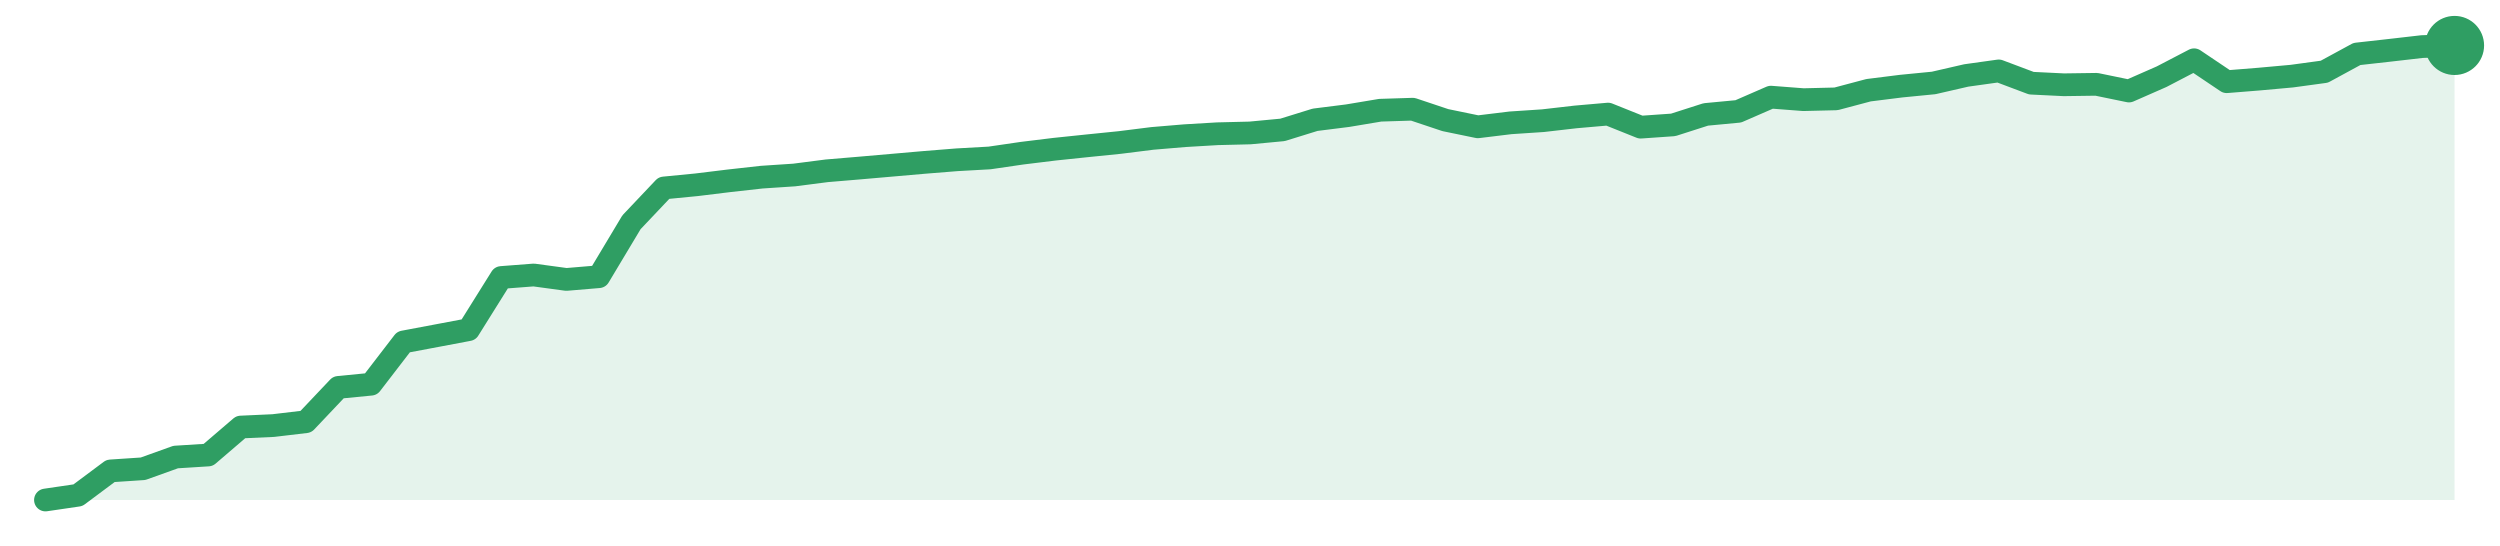
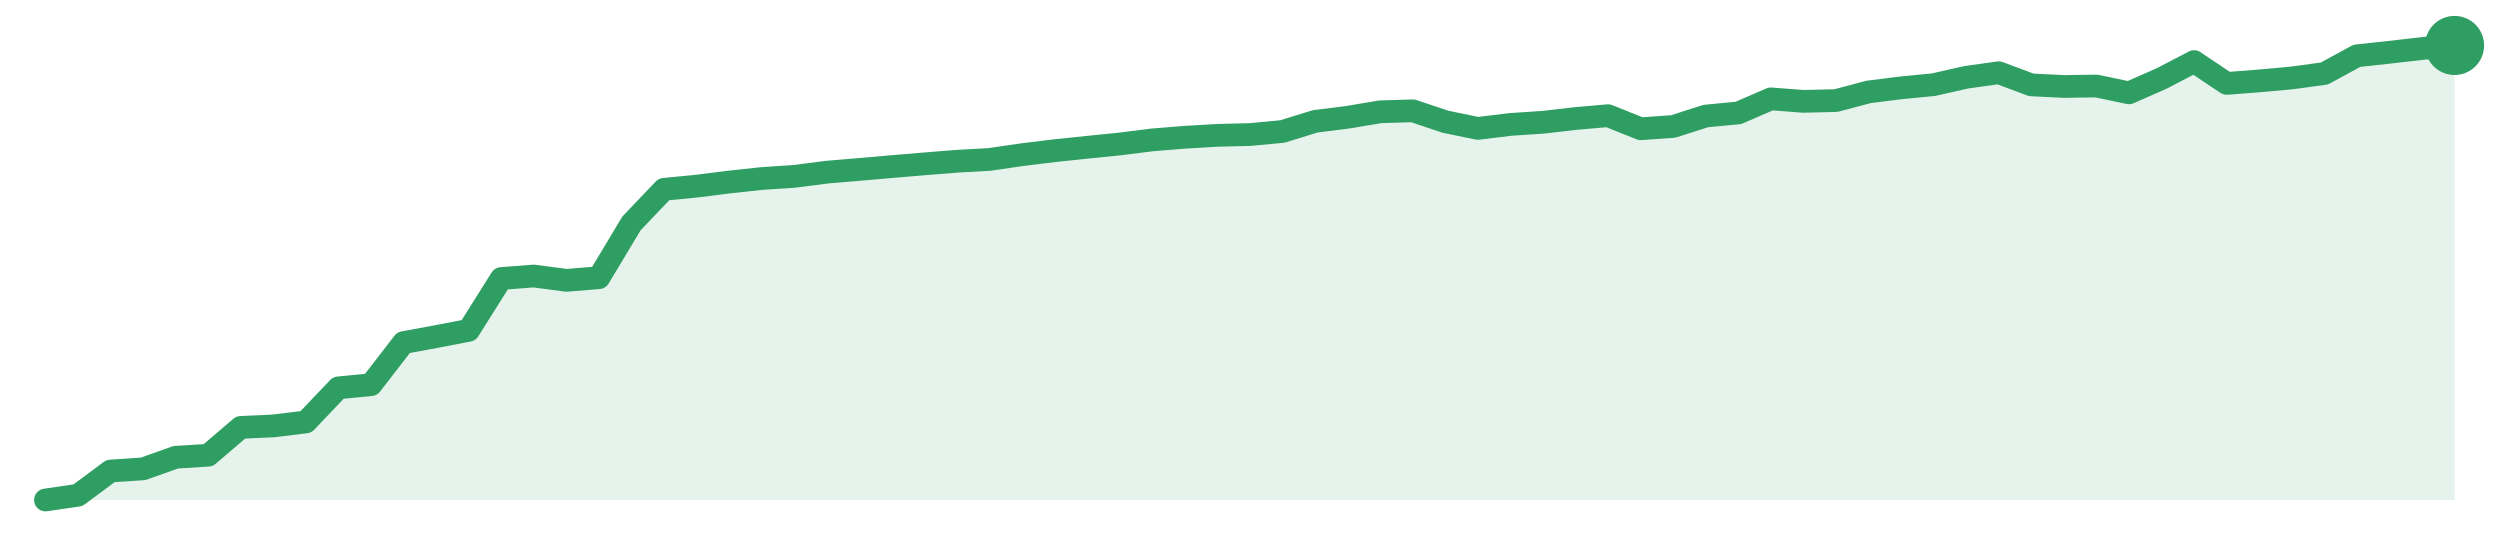
<svg xmlns="http://www.w3.org/2000/svg" width="220" height="48" viewBox="0 0 220 48" role="img" aria-label="trend">
-   <path d="M4.0,44.0 L4.0,44.0 L6.86,43.58 L9.73,41.44 L12.59,41.25 L15.46,40.22 L18.32,40.04 L21.19,37.58 L24.05,37.45 L26.92,37.11 L29.78,34.09 L32.65,33.81 L35.51,30.09 L38.38,29.55 L41.24,29.01 L44.11,24.42 L46.97,24.2 L49.84,24.59 L52.7,24.35 L55.57,19.56 L58.43,16.54 L61.3,16.26 L64.16,15.91 L67.03,15.59 L69.89,15.4 L72.76,15.03 L75.62,14.79 L78.49,14.54 L81.35,14.29 L84.22,14.06 L87.08,13.9 L89.95,13.48 L92.81,13.13 L95.68,12.83 L98.54,12.54 L101.41,12.18 L104.27,11.94 L107.14,11.77 L110.0,11.7 L112.86,11.43 L115.73,10.54 L118.59,10.18 L121.46,9.7 L124.32,9.61 L127.19,10.57 L130.05,11.16 L132.92,10.81 L135.78,10.62 L138.65,10.29 L141.51,10.04 L144.38,11.19 L147.24,10.99 L150.11,10.07 L152.97,9.8 L155.84,8.55 L158.7,8.77 L161.57,8.7 L164.43,7.94 L167.3,7.58 L170.16,7.3 L173.03,6.64 L175.89,6.24 L178.76,7.32 L181.62,7.46 L184.49,7.42 L187.35,8.01 L190.22,6.75 L193.08,5.26 L195.95,7.19 L198.81,6.96 L201.68,6.7 L204.54,6.31 L207.41,4.75 L210.27,4.43 L213.14,4.1 L216.0,4.0 L216.0,44.0 Z" fill="#2f9e631f" />
-   <path d="M4.0,44.0 L6.86,43.58 L9.73,41.44 L12.59,41.25 L15.46,40.22 L18.32,40.04 L21.19,37.58 L24.05,37.45 L26.92,37.11 L29.78,34.09 L32.65,33.81 L35.51,30.09 L38.38,29.55 L41.24,29.01 L44.11,24.42 L46.97,24.2 L49.84,24.59 L52.7,24.35 L55.57,19.56 L58.43,16.54 L61.3,16.26 L64.16,15.91 L67.03,15.59 L69.89,15.4 L72.76,15.03 L75.62,14.79 L78.49,14.54 L81.35,14.29 L84.22,14.06 L87.08,13.9 L89.95,13.48 L92.81,13.13 L95.68,12.83 L98.54,12.54 L101.41,12.18 L104.27,11.94 L107.14,11.77 L110.0,11.7 L112.86,11.43 L115.73,10.54 L118.59,10.18 L121.46,9.7 L124.32,9.61 L127.19,10.57 L130.05,11.16 L132.92,10.81 L135.78,10.62 L138.65,10.29 L141.51,10.04 L144.38,11.19 L147.24,10.99 L150.11,10.07 L152.97,9.8 L155.84,8.55 L158.7,8.77 L161.57,8.7 L164.43,7.94 L167.3,7.58 L170.16,7.3 L173.03,6.64 L175.89,6.24 L178.76,7.32 L181.62,7.46 L184.49,7.42 L187.35,8.01 L190.22,6.75 L193.08,5.26 L195.95,7.19 L198.81,6.96 L201.68,6.7 L204.54,6.31 L207.41,4.75 L210.27,4.43 L213.14,4.1 L216.0,4.0" fill="none" stroke="#2f9e63" stroke-width="2" stroke-linejoin="round" stroke-linecap="round" />
+   <path d="M4.0,44.0 L4.0,44.0 L6.86,43.58 L9.73,41.45 L12.59,41.26 L15.46,40.24 L18.32,40.06 L21.19,37.61 L24.05,37.48 L26.92,37.13 L29.78,34.13 L32.65,33.85 L35.51,30.15 L38.38,29.62 L41.24,29.07 L44.11,24.51 L46.97,24.29 L49.84,24.67 L52.7,24.44 L55.57,19.66 L58.43,16.66 L61.3,16.38 L64.16,16.02 L67.03,15.71 L69.89,15.52 L72.76,15.15 L75.62,14.91 L78.49,14.66 L81.35,14.42 L84.22,14.19 L87.08,14.03 L89.95,13.61 L92.81,13.26 L95.68,12.96 L98.54,12.67 L101.41,12.31 L104.27,12.08 L107.14,11.91 L110.0,11.84 L112.86,11.57 L115.73,10.68 L118.59,10.32 L121.46,9.84 L124.32,9.75 L127.19,10.71 L130.05,11.3 L132.92,10.95 L135.78,10.76 L138.65,10.43 L141.51,10.18 L144.38,11.33 L147.24,11.13 L150.11,10.21 L152.97,9.94 L155.84,8.7 L158.7,8.92 L161.57,8.85 L164.43,8.09 L167.3,7.73 L170.16,7.45 L173.03,6.8 L175.89,6.4 L178.76,7.47 L181.62,7.61 L184.49,7.57 L187.35,8.17 L190.22,6.91 L193.08,5.42 L195.95,7.34 L198.81,7.12 L201.68,6.86 L204.54,6.47 L207.41,4.91 L210.27,4.6 L213.14,4.27 L216.0,4.0 L216.0,44.0 Z" fill="#2f9e631f" />
+   <path d="M4.0,44.0 L6.86,43.58 L9.73,41.45 L12.59,41.26 L15.46,40.24 L18.32,40.06 L21.19,37.61 L24.05,37.48 L26.92,37.13 L29.78,34.13 L32.65,33.85 L35.51,30.15 L38.38,29.62 L41.24,29.07 L44.11,24.51 L46.97,24.29 L49.84,24.67 L52.7,24.44 L55.57,19.66 L58.43,16.66 L61.3,16.38 L64.16,16.02 L67.03,15.71 L69.89,15.52 L72.76,15.15 L75.62,14.91 L78.49,14.66 L81.35,14.42 L84.22,14.19 L87.08,14.03 L89.95,13.61 L92.81,13.26 L95.68,12.96 L98.54,12.67 L101.41,12.31 L104.27,12.08 L107.14,11.91 L110.0,11.84 L112.86,11.57 L115.73,10.68 L118.59,10.32 L121.46,9.84 L124.32,9.75 L127.19,10.71 L130.05,11.3 L132.92,10.95 L135.78,10.76 L138.65,10.43 L141.51,10.18 L144.38,11.33 L147.24,11.13 L150.11,10.21 L152.97,9.94 L155.84,8.7 L158.7,8.92 L161.57,8.85 L164.43,8.09 L167.3,7.73 L170.16,7.45 L173.03,6.8 L175.89,6.4 L178.76,7.47 L181.62,7.61 L184.49,7.57 L187.35,8.17 L190.22,6.91 L193.08,5.42 L195.95,7.34 L198.81,7.12 L201.68,6.86 L204.54,6.47 L207.41,4.91 L210.27,4.6 L213.14,4.27 L216.0,4.0" fill="none" stroke="#2f9e63" stroke-width="2" stroke-linejoin="round" stroke-linecap="round" />
  <circle cx="216.0" cy="4.0" r="2.6" fill="#2f9e63" />
</svg>
